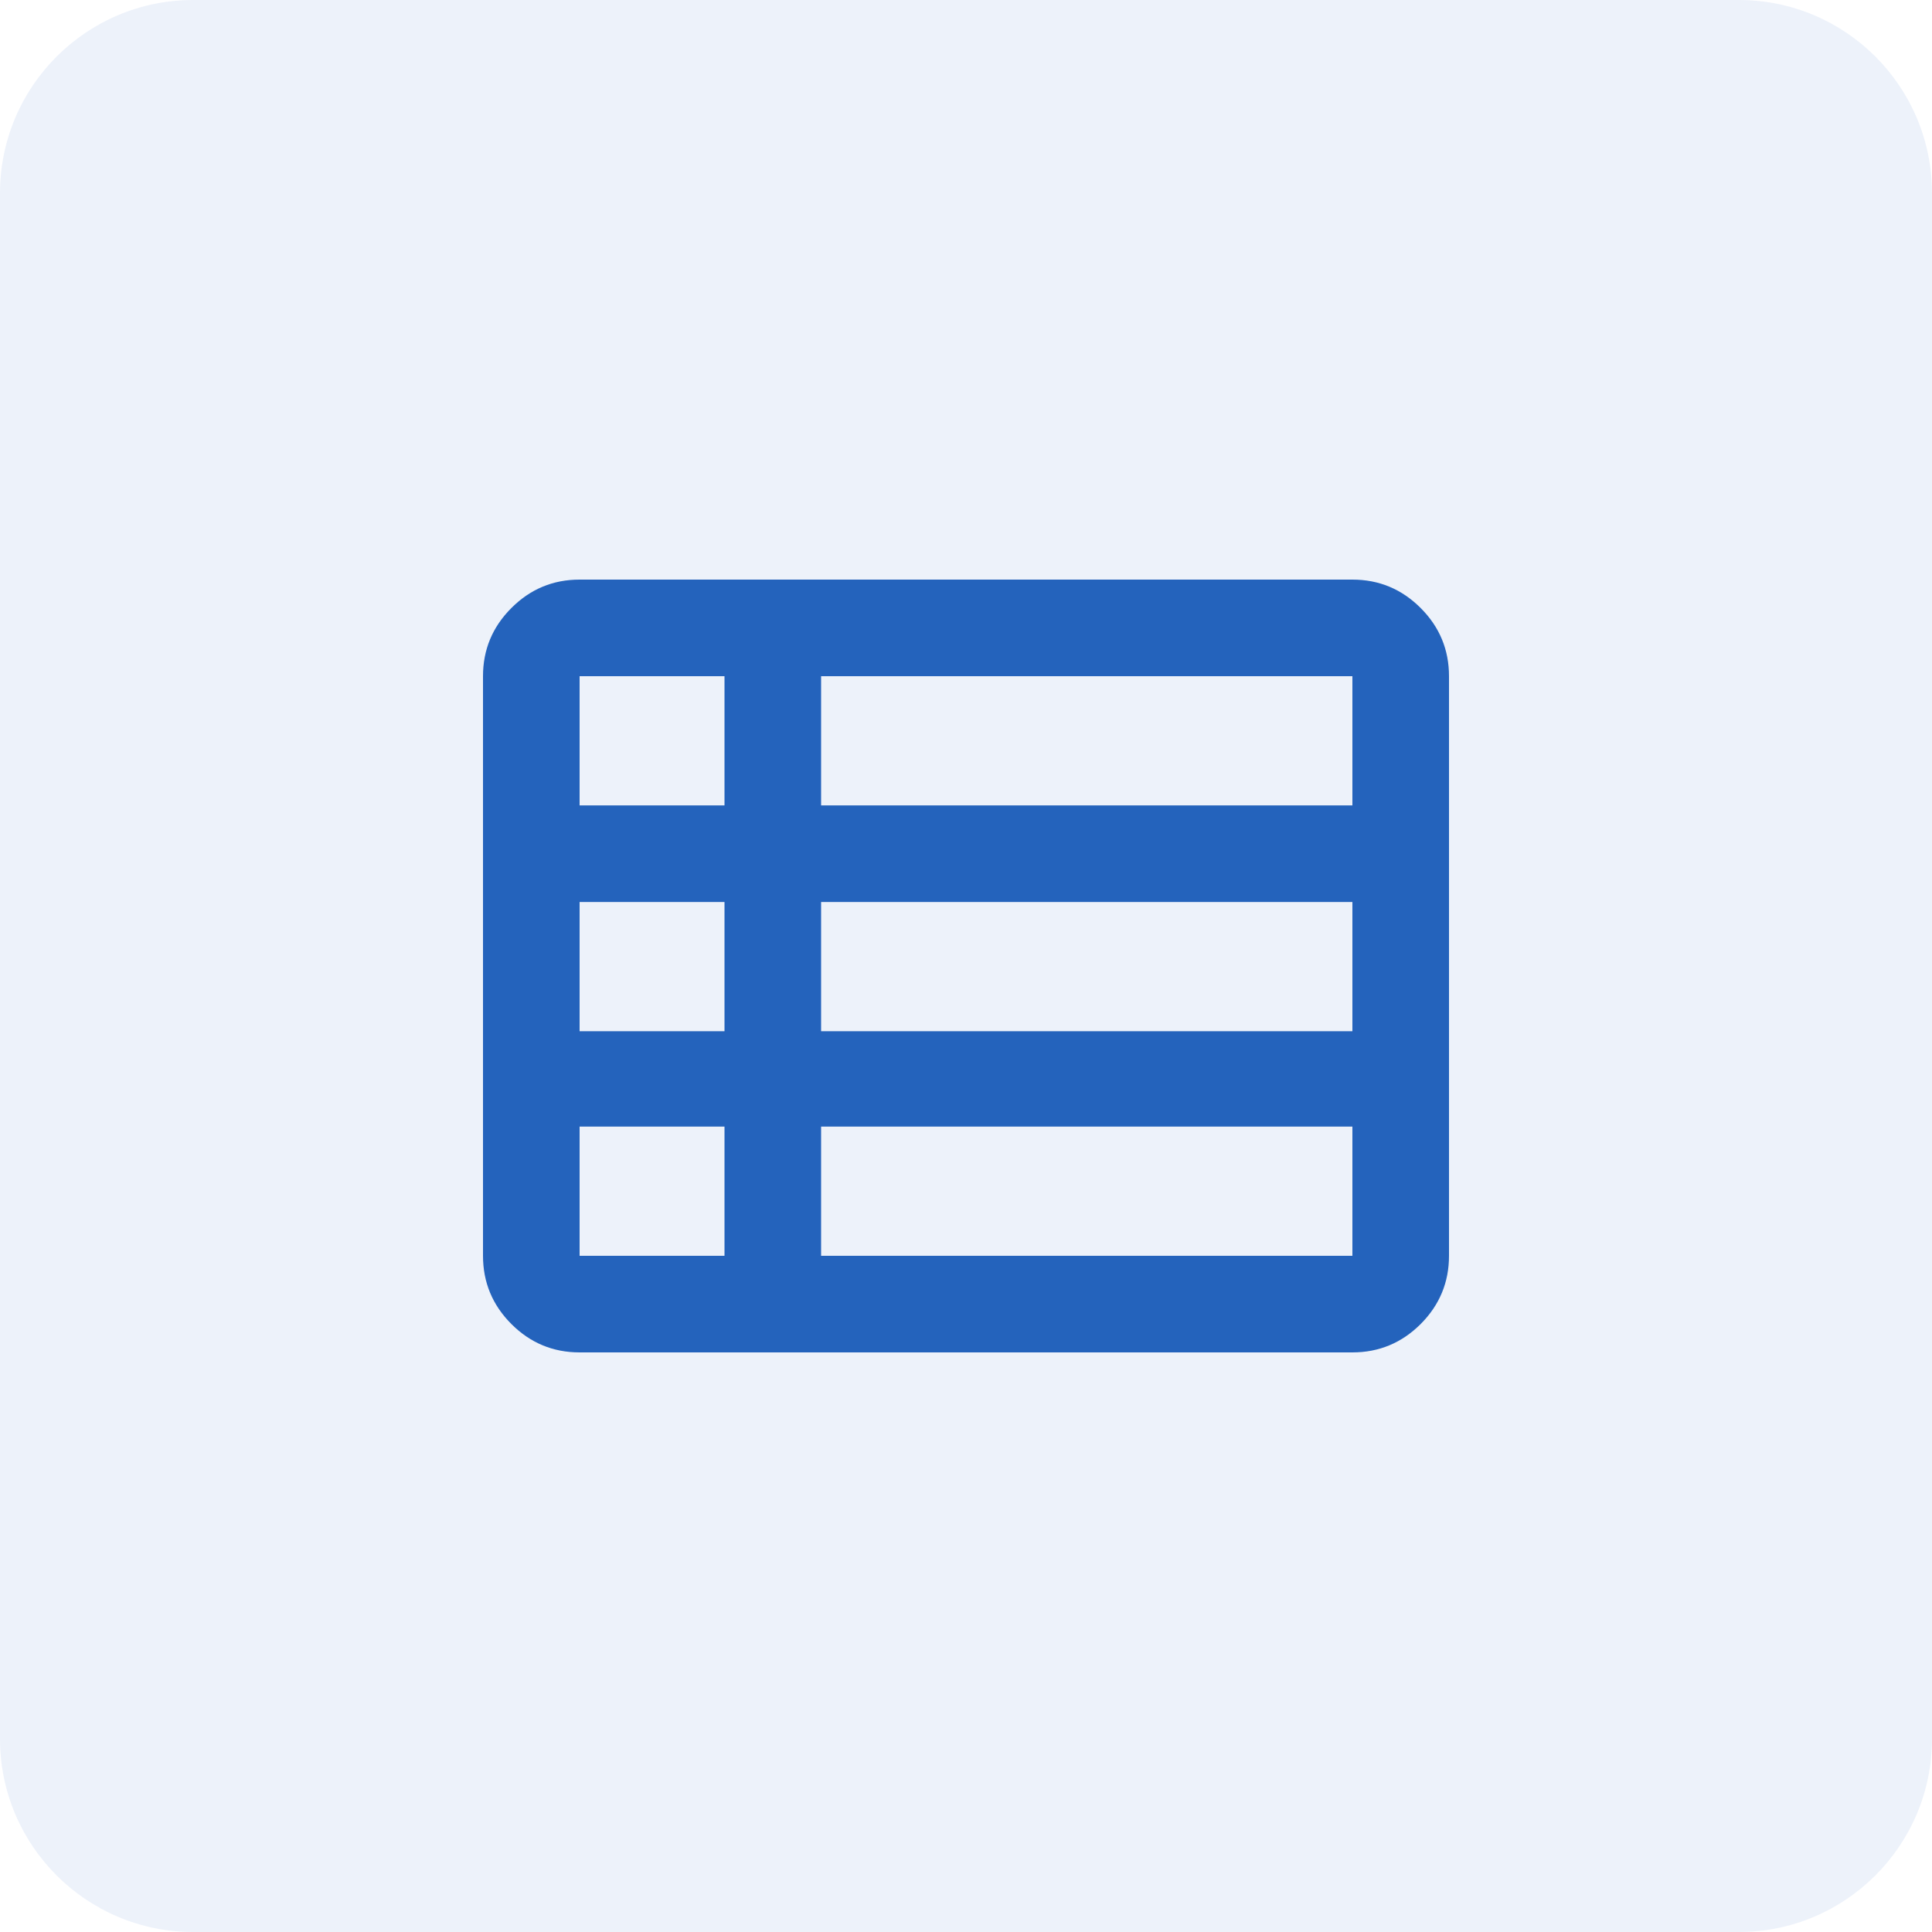
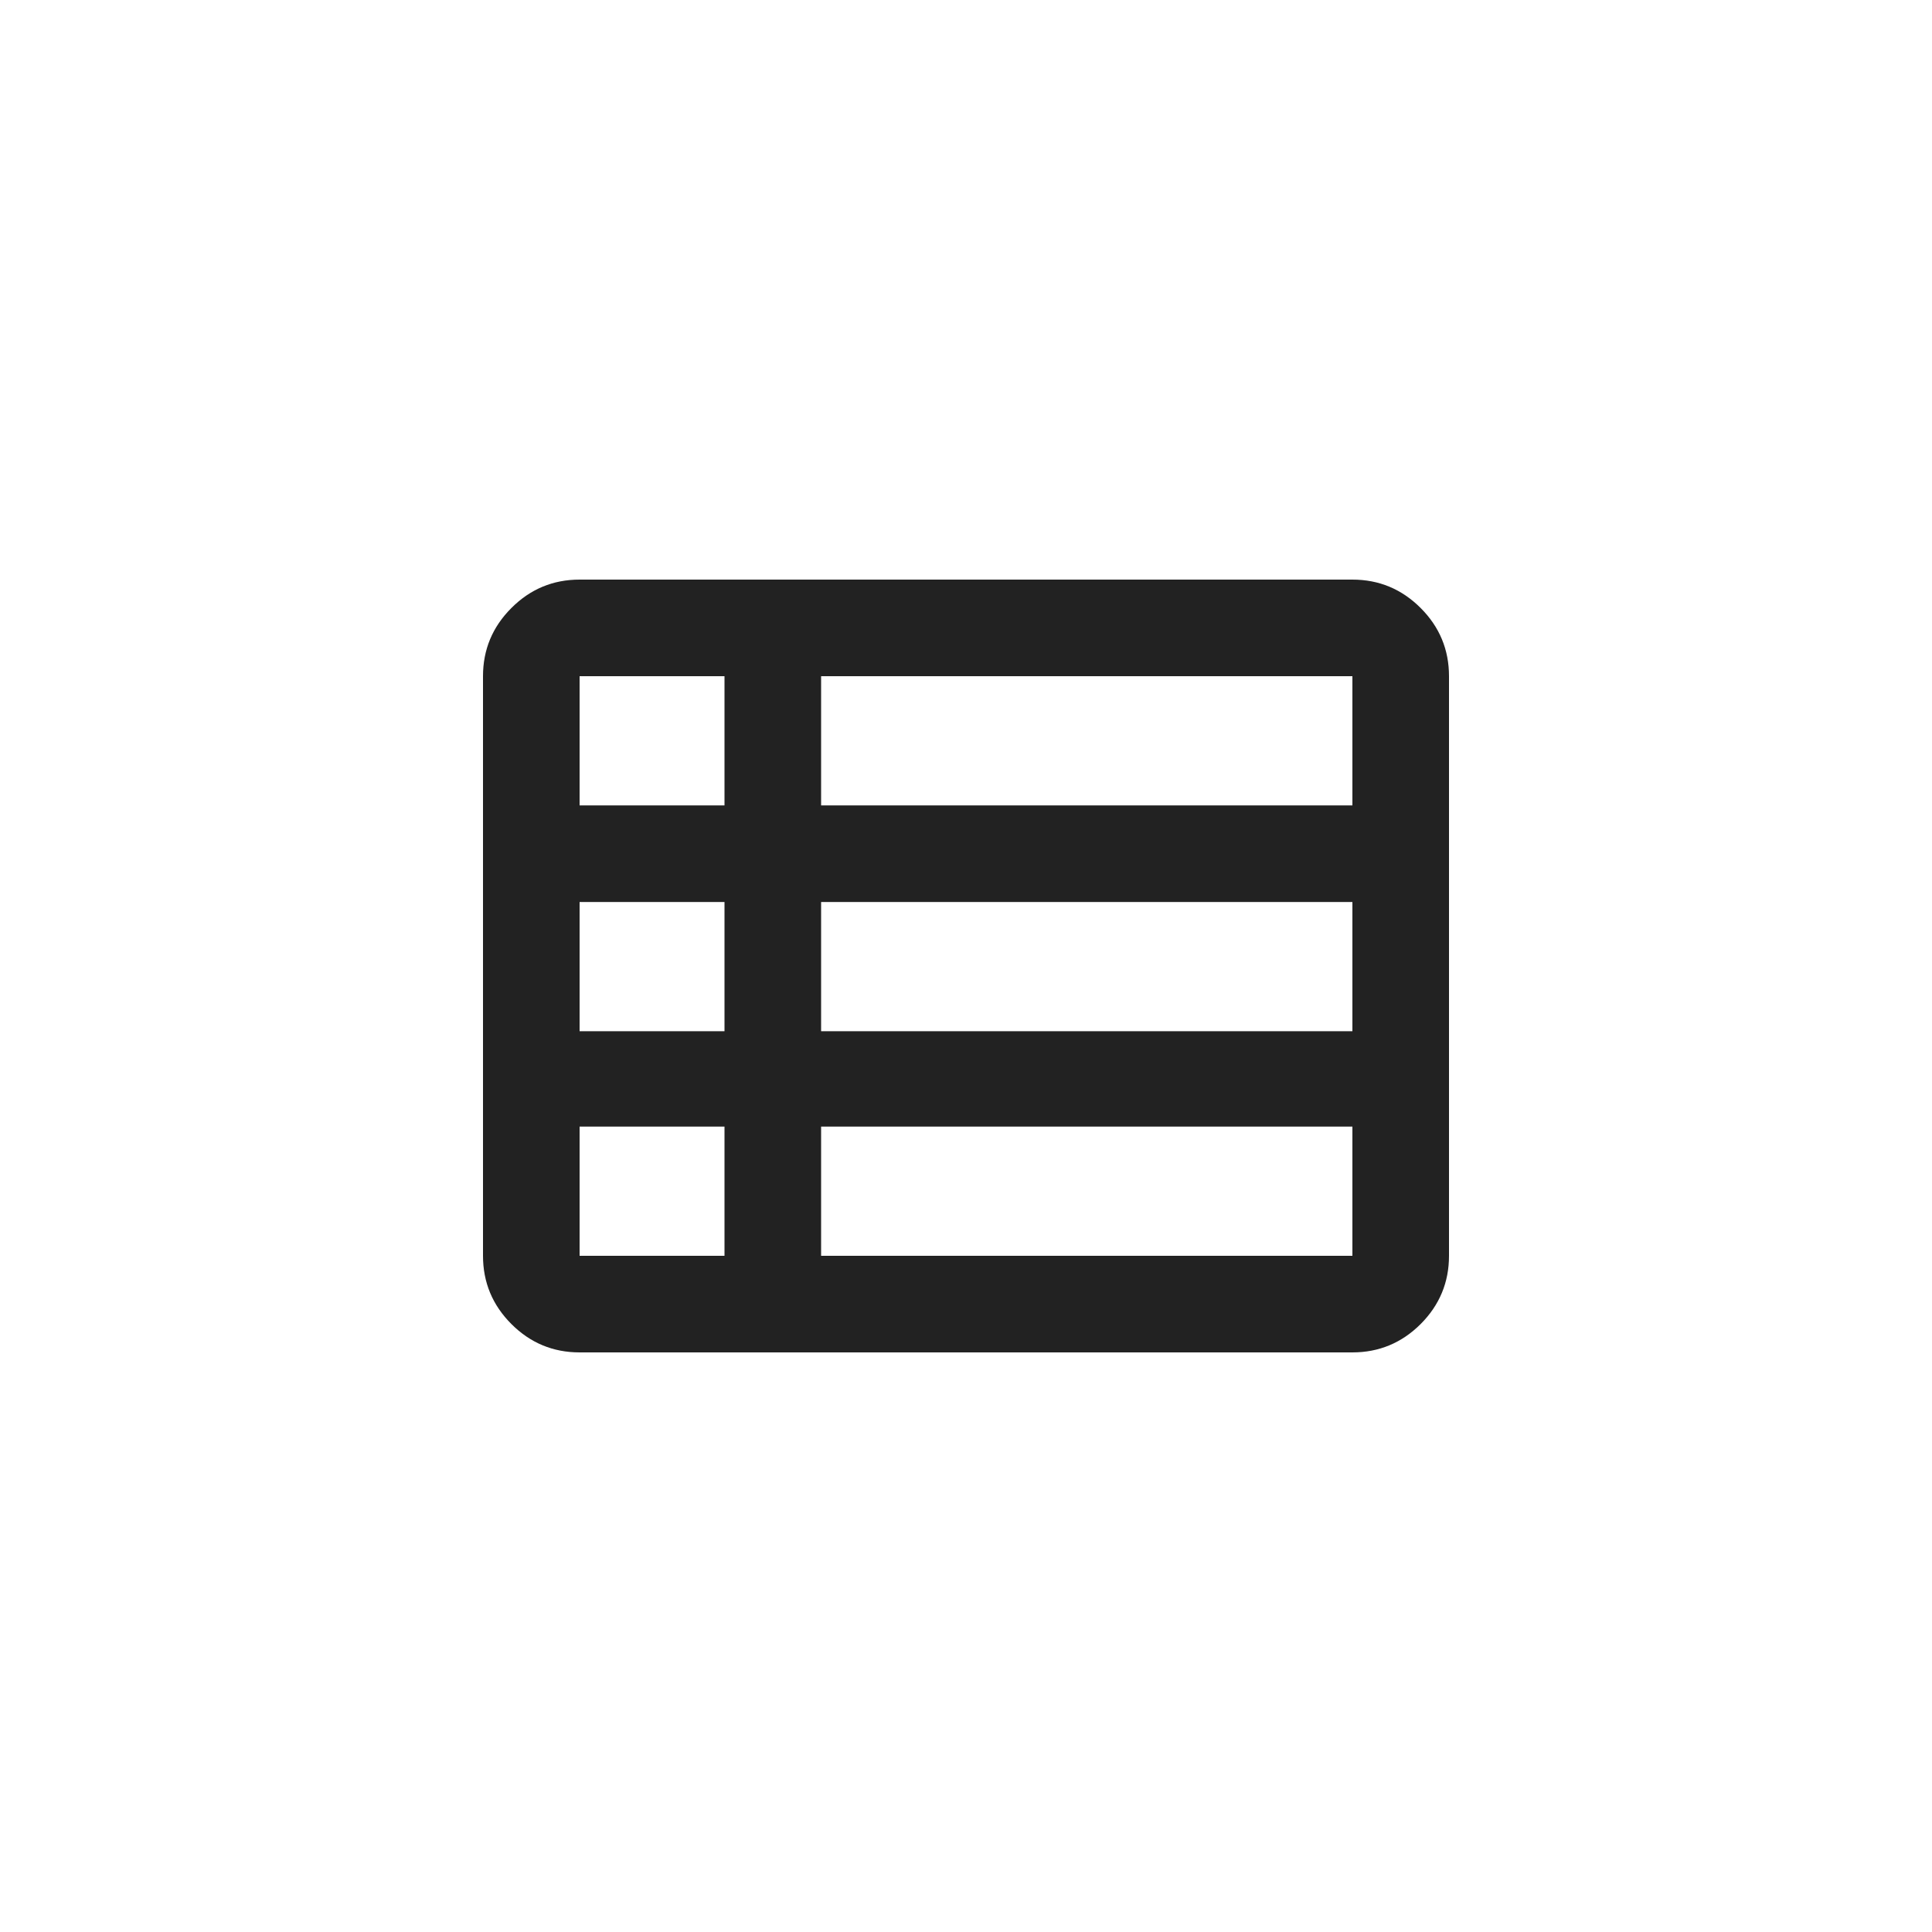
<svg xmlns="http://www.w3.org/2000/svg" width="40" height="40" viewBox="0 0 40 40" fill="none">
-   <rect width="40" height="40" rx="4" fill="#2463BC" fill-opacity="0.08" />
-   <mask id="mask0_2985_8560" style="mask-type:alpha" maskUnits="userSpaceOnUse" x="8" y="8" width="24" height="24">
+   <mask id="mask0_2985_8907" style="mask-type:alpha" maskUnits="userSpaceOnUse" x="8" y="8" width="24" height="24">
    <rect x="8" y="8" width="24" height="24" fill="#D9D9D9" />
  </mask>
-   <g mask="url(#mask0_2985_8560)">
-     <path d="M17 26H28V23.325H17V26ZM12 16.675H15V14H12V16.675ZM12 21.35H15V18.675H12V21.35ZM12 26H15V23.325H12V26ZM17 21.35H28V18.675H17V21.35ZM17 16.675H28V14H17V16.675ZM12 28C11.45 28 10.979 27.804 10.588 27.413C10.196 27.021 10 26.55 10 26V14C10 13.45 10.196 12.979 10.588 12.588C10.979 12.196 11.45 12 12 12H28C28.55 12 29.021 12.196 29.413 12.588C29.804 12.979 30 13.45 30 14V26C30 26.55 29.804 27.021 29.413 27.413C29.021 27.804 28.55 28 28 28H12Z" fill="#2463BC" />
+   <g mask="url(#mask0_2985_8907)">
+     <path d="M17 26H28V23.325H17V26ZM12 16.675H15V14H12V16.675ZM12 21.35H15V18.675H12V21.35ZM12 26H15V23.325H12V26ZM17 21.35H28V18.675H17V21.35ZM17 16.675H28V14H17V16.675ZM12 28C11.45 28 10.979 27.804 10.588 27.413C10.196 27.021 10 26.55 10 26V14C10 13.45 10.196 12.979 10.588 12.588C10.979 12.196 11.45 12 12 12H28C28.55 12 29.021 12.196 29.413 12.588C29.804 12.979 30 13.45 30 14V26C30 26.55 29.804 27.021 29.413 27.413C29.021 27.804 28.55 28 28 28H12Z" fill="#222222" />
  </g>
</svg>
